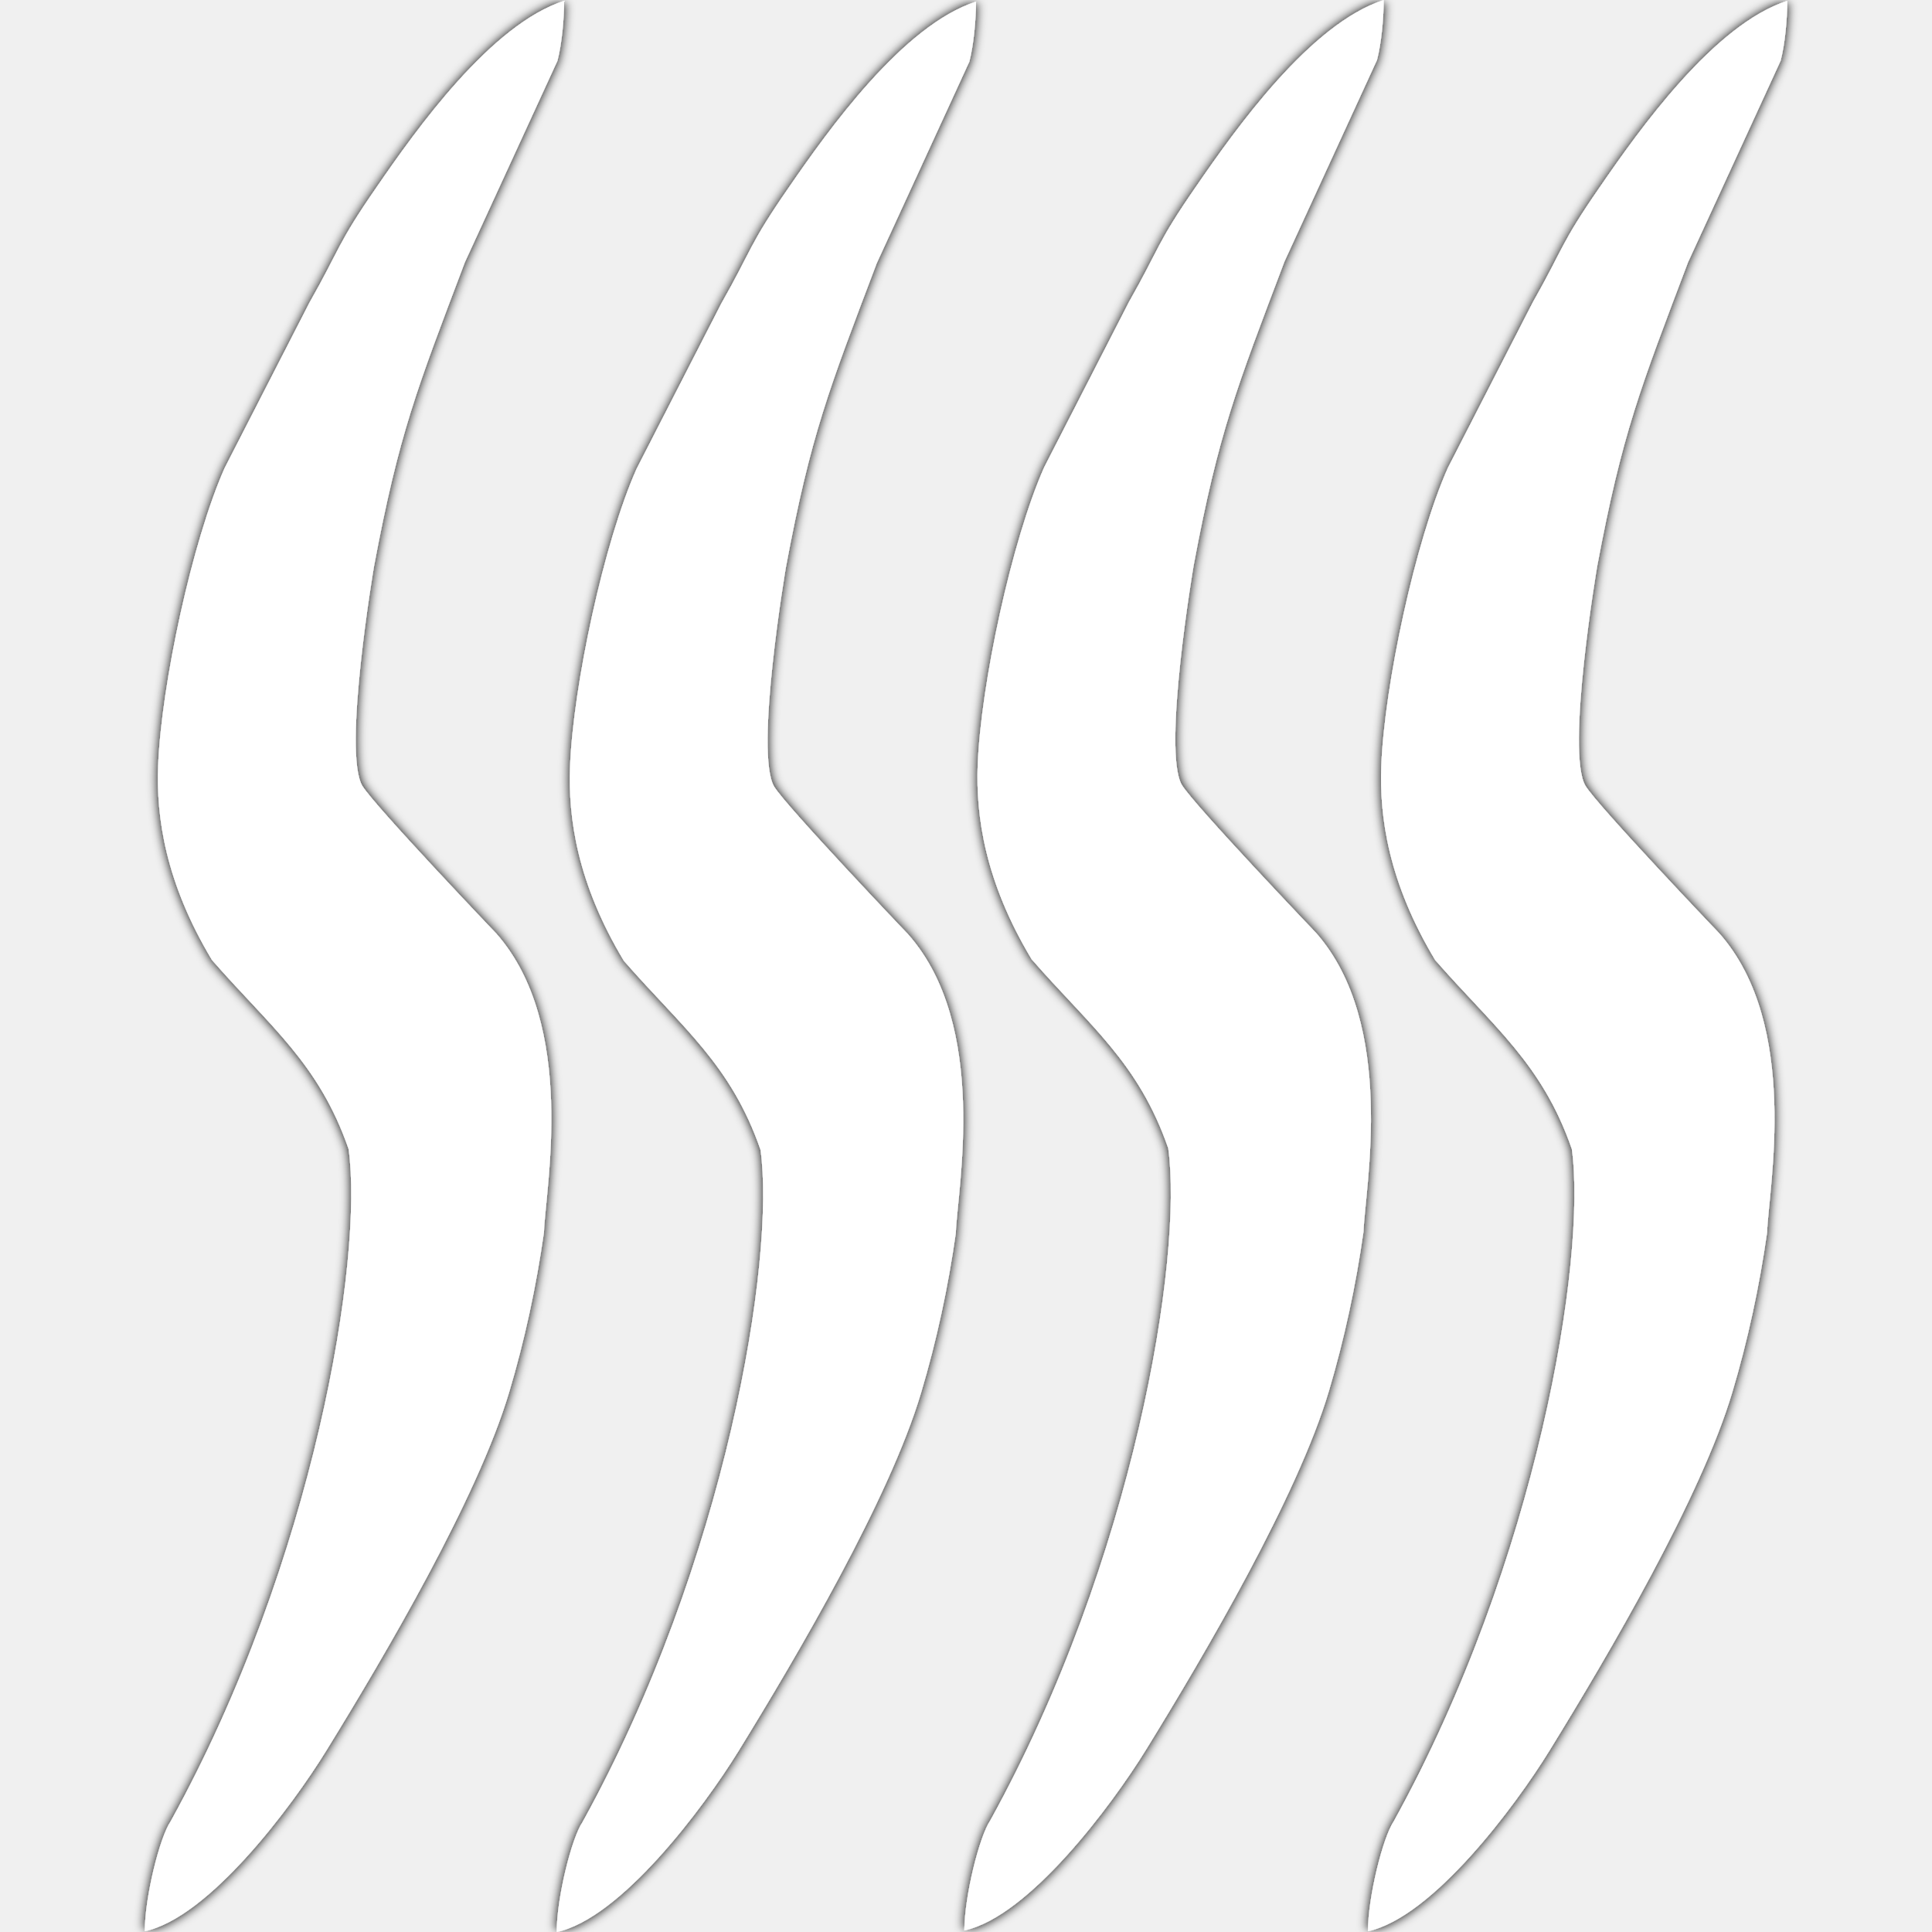
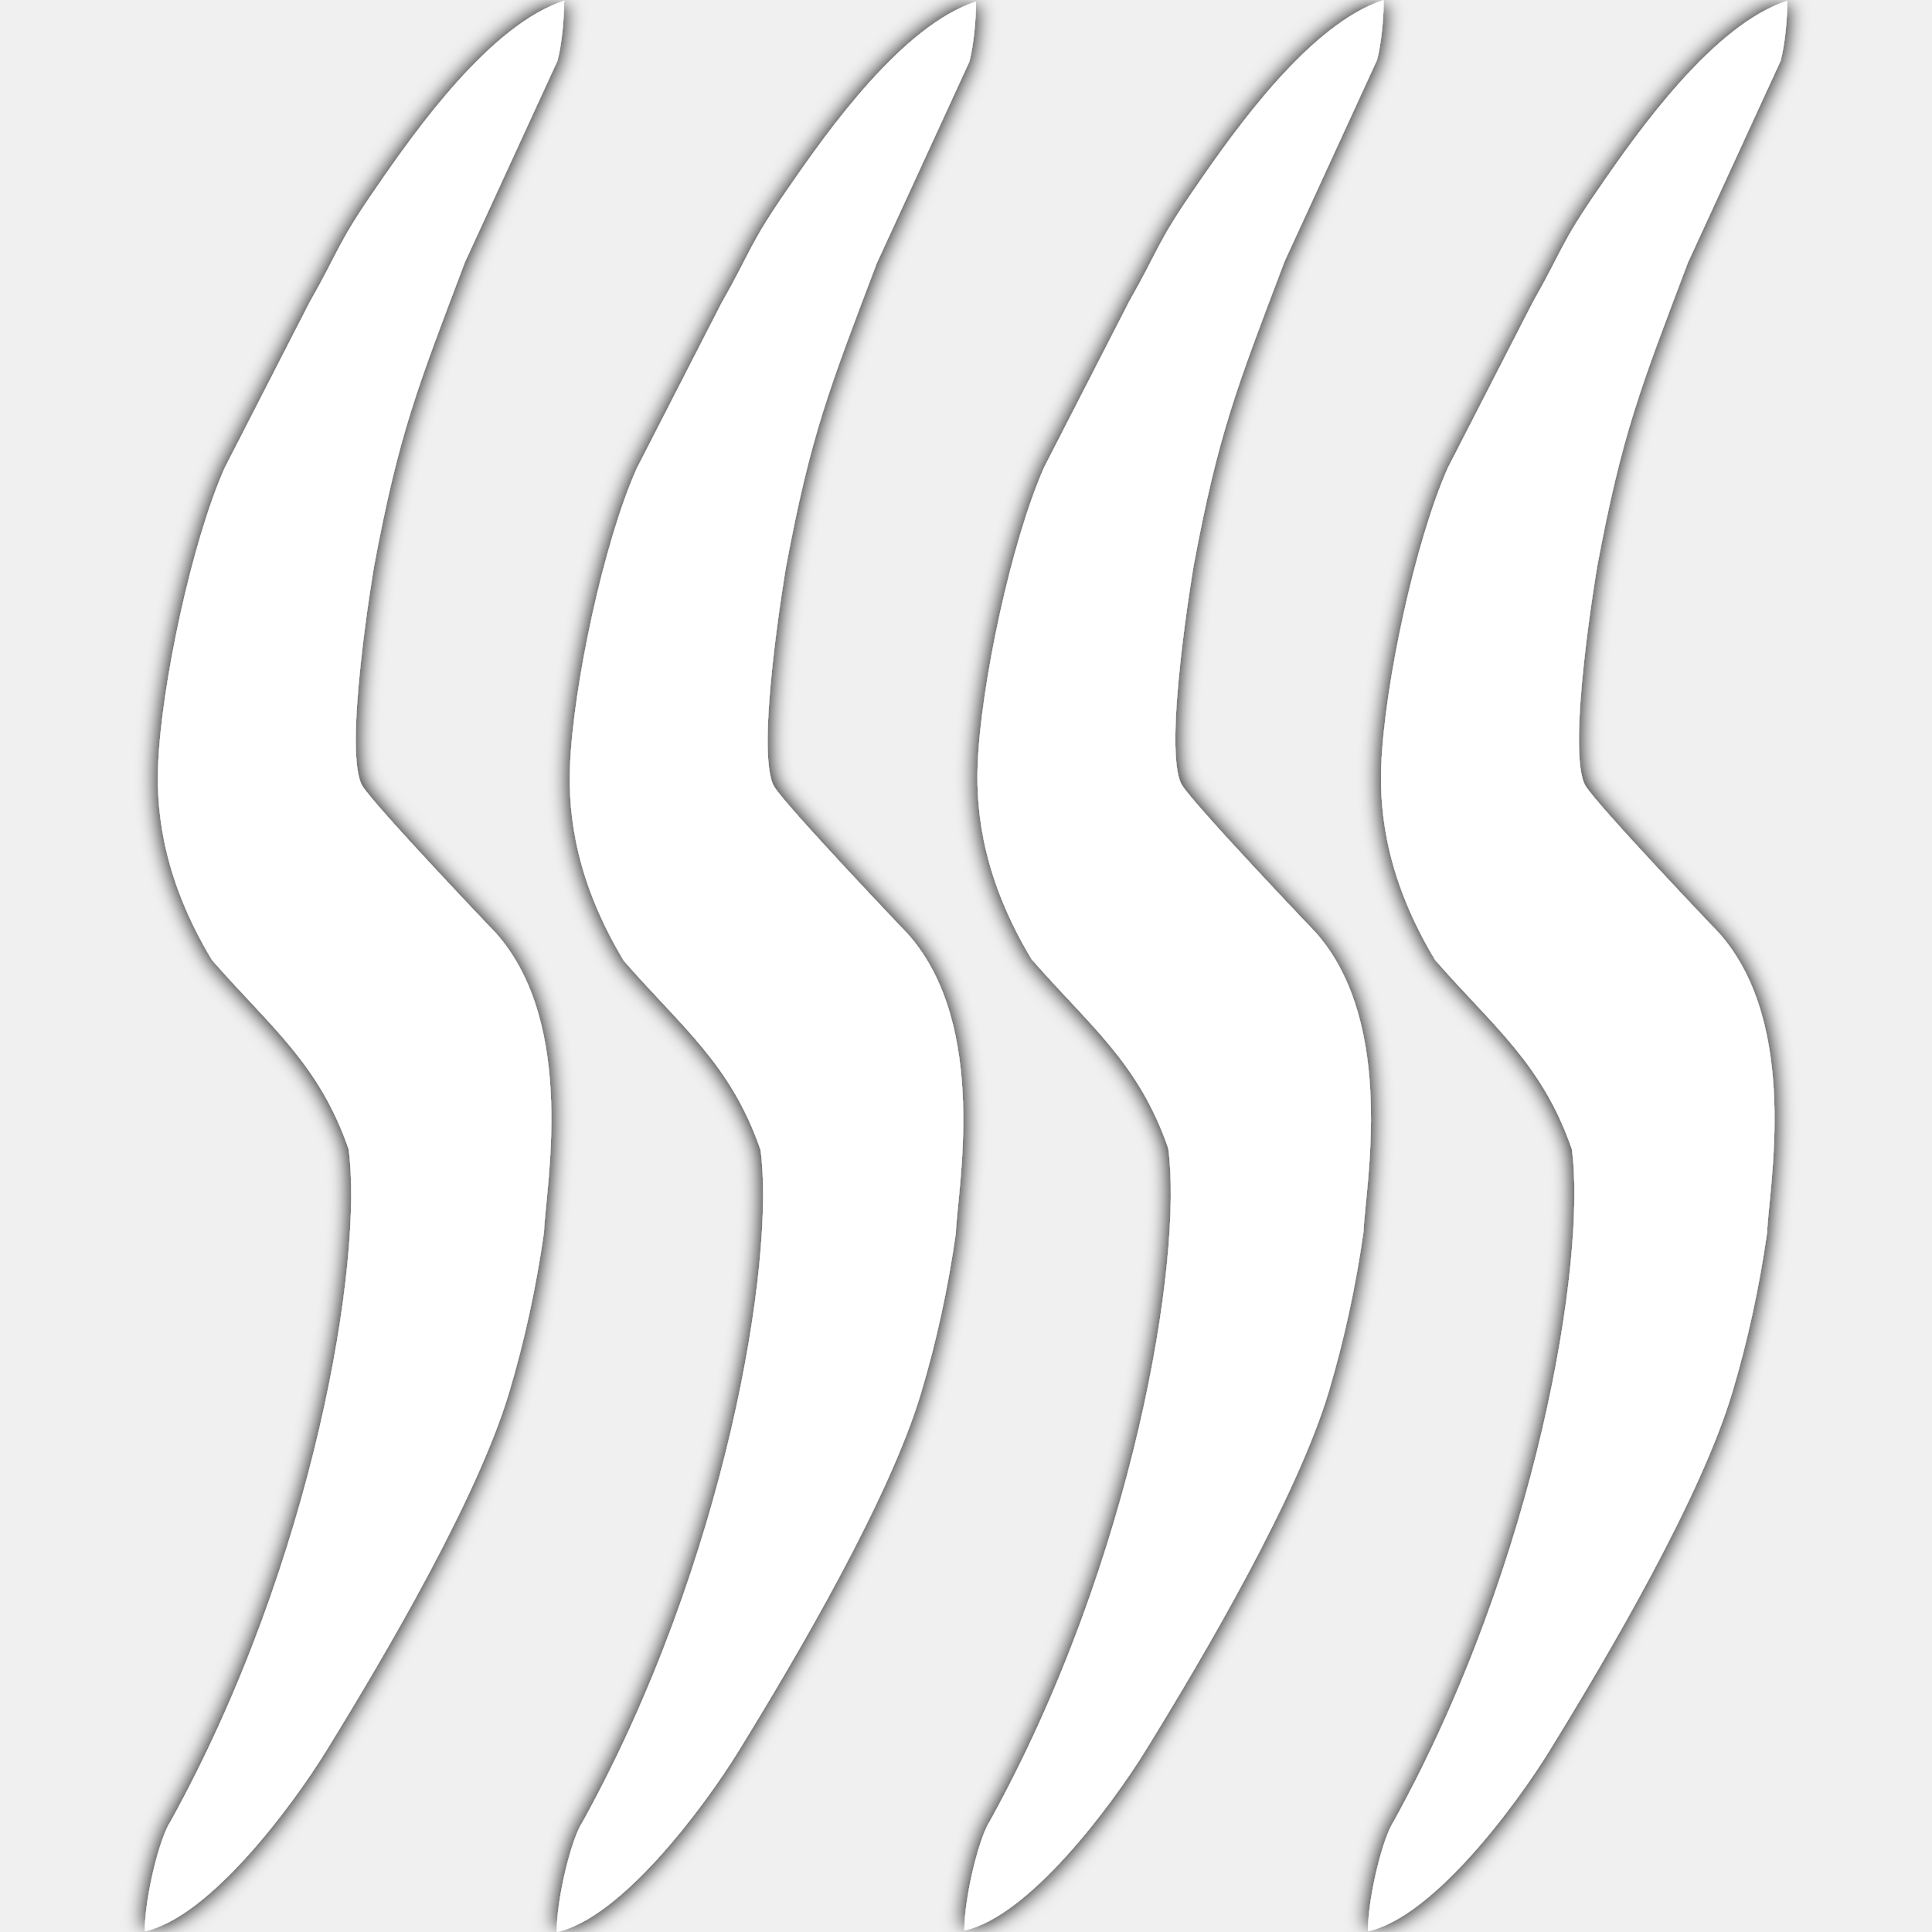
<svg xmlns="http://www.w3.org/2000/svg" width="512" height="512" version="1.1" viewBox="0 0 1866.7 1866.7">
  <defs>
    <filter id="shadow-1" height="300%" width="300%" x="-100%" y="-100%">
      <feFlood flood-color="rgba(0, 0, 0, 1)" result="flood" />
      <feComposite in="flood" in2="SourceGraphic" operator="atop" result="composite" />
-       <feGaussianBlur in="composite" stdDeviation="5" result="blur" />
+       <feGaussianBlur in="composite" stdDeviation="10" result="blur" />
      <feOffset dx="0" dy="0" result="offset" />
      <feComposite in="SourceGraphic" in2="offset" operator="over" />
    </filter>
  </defs>
  <path d="m1386.6 927.51c-45.022-74.929-53.962-138.15-52.032-187.68 3.023-77.823 32.802-216.94 64.317-287.69l81.875-159.63c29.907-52.675 26.434-56.149 64.896-111.65 38.59-56.149 110.5-157.25 181.24-180.09 0 17.366-2.122 41.42-6.432 57.885l-89.464 194.69c-46.18 121.94-63.738 165.62-87.728 293.54 0 0-30.615 179.89-11.32 212.44 12.027 19.681 129.41 142.65 129.41 142.65 78.402 88.886 47.402 246.53 46.051 288.72-7.396 51.968-18.523 103.94-33.573 154.3-30.422 102.01-119.44 253.41-176.49 346.09-33.445 54.412-113.39 161.63-175.65 174.88 0-33.252 14.471-90.815 24.891-106.12 139.12-251.61 186.52-543.48 172.11-649.6-28.621-82.711-75.958-118.41-132.11-182.72zm-389.89-0.772c-45.086-74.993-53.962-138.15-52.097-187.74 3.023-77.759 32.802-216.94 64.317-287.62l81.875-159.63c29.972-52.74 26.434-56.213 64.896-111.65 38.59-56.149 110.5-157.32 181.24-180.09 0 17.301-2.123 41.356-6.432 57.885l-89.4 194.69c-46.179 121.88-63.802 165.62-87.728 293.48 0 0-30.679 179.89-11.384 212.44 12.092 19.745 129.47 142.72 129.47 142.72 78.338 88.821 47.402 246.53 45.986 288.72-7.332 51.904-18.523 103.87-33.509 154.3-30.486 101.94-119.44 253.41-176.49 346.09-33.509 54.412-113.45 161.63-175.71 174.88 0.064-33.252 14.536-90.88 24.955-106.12 139.05-251.67 186.52-543.48 172.05-649.6-28.557-82.776-75.958-118.41-132.04-182.72zm-393.94 1.608c-45.086-74.993-53.962-138.15-52.032-187.74 2.959-77.759 32.737-216.94 64.317-287.62l81.811-159.63c29.972-52.74 26.434-56.213 64.896-111.72 38.59-56.084 110.56-157.25 181.31-180.09-0.064 17.366-2.187 41.42-6.432 57.885l-89.465 194.75c-46.179 121.88-63.802 165.62-87.728 293.48 0 0-30.679 179.89-11.384 212.44 12.092 19.681 129.47 142.72 129.47 142.72 78.402 88.821 47.401 246.53 45.986 288.72-7.332 51.904-18.523 103.87-33.573 154.23-30.422 102.01-119.37 253.47-176.42 346.15-33.509 54.412-113.45 161.63-175.65 174.81 0-33.187 14.407-90.815 24.891-106.12 139.12-251.61 186.52-543.48 172.05-649.6-28.557-82.711-75.958-118.34-132.04-182.66zm-397.99-0.836c-45.022-74.929-53.962-138.15-52.032-187.68 3.023-77.823 32.802-216.94 64.317-287.69l81.875-159.63c29.907-52.675 26.434-56.149 64.896-111.65 38.59-56.149 110.5-157.25 181.24-180.09 0 17.366-2.123 41.42-6.432 57.885l-89.465 194.69c-46.179 121.94-63.738 165.62-87.728 293.54 0 0-30.615 179.89-11.32 212.44 12.027 19.681 129.41 142.65 129.41 142.65 78.402 88.886 47.401 246.53 46.051 288.72-7.396 51.968-18.523 103.94-33.573 154.3-30.422 102.01-119.44 253.41-176.49 346.09-33.445 54.412-113.39 161.63-175.65 174.88 0-33.252 14.471-90.815 24.955-106.12 139.05-251.61 186.52-543.48 171.98-649.6-28.557-82.711-75.894-118.41-132.04-182.72z" fill="#fff" filter="url(#shadow-1)" />
</svg>
